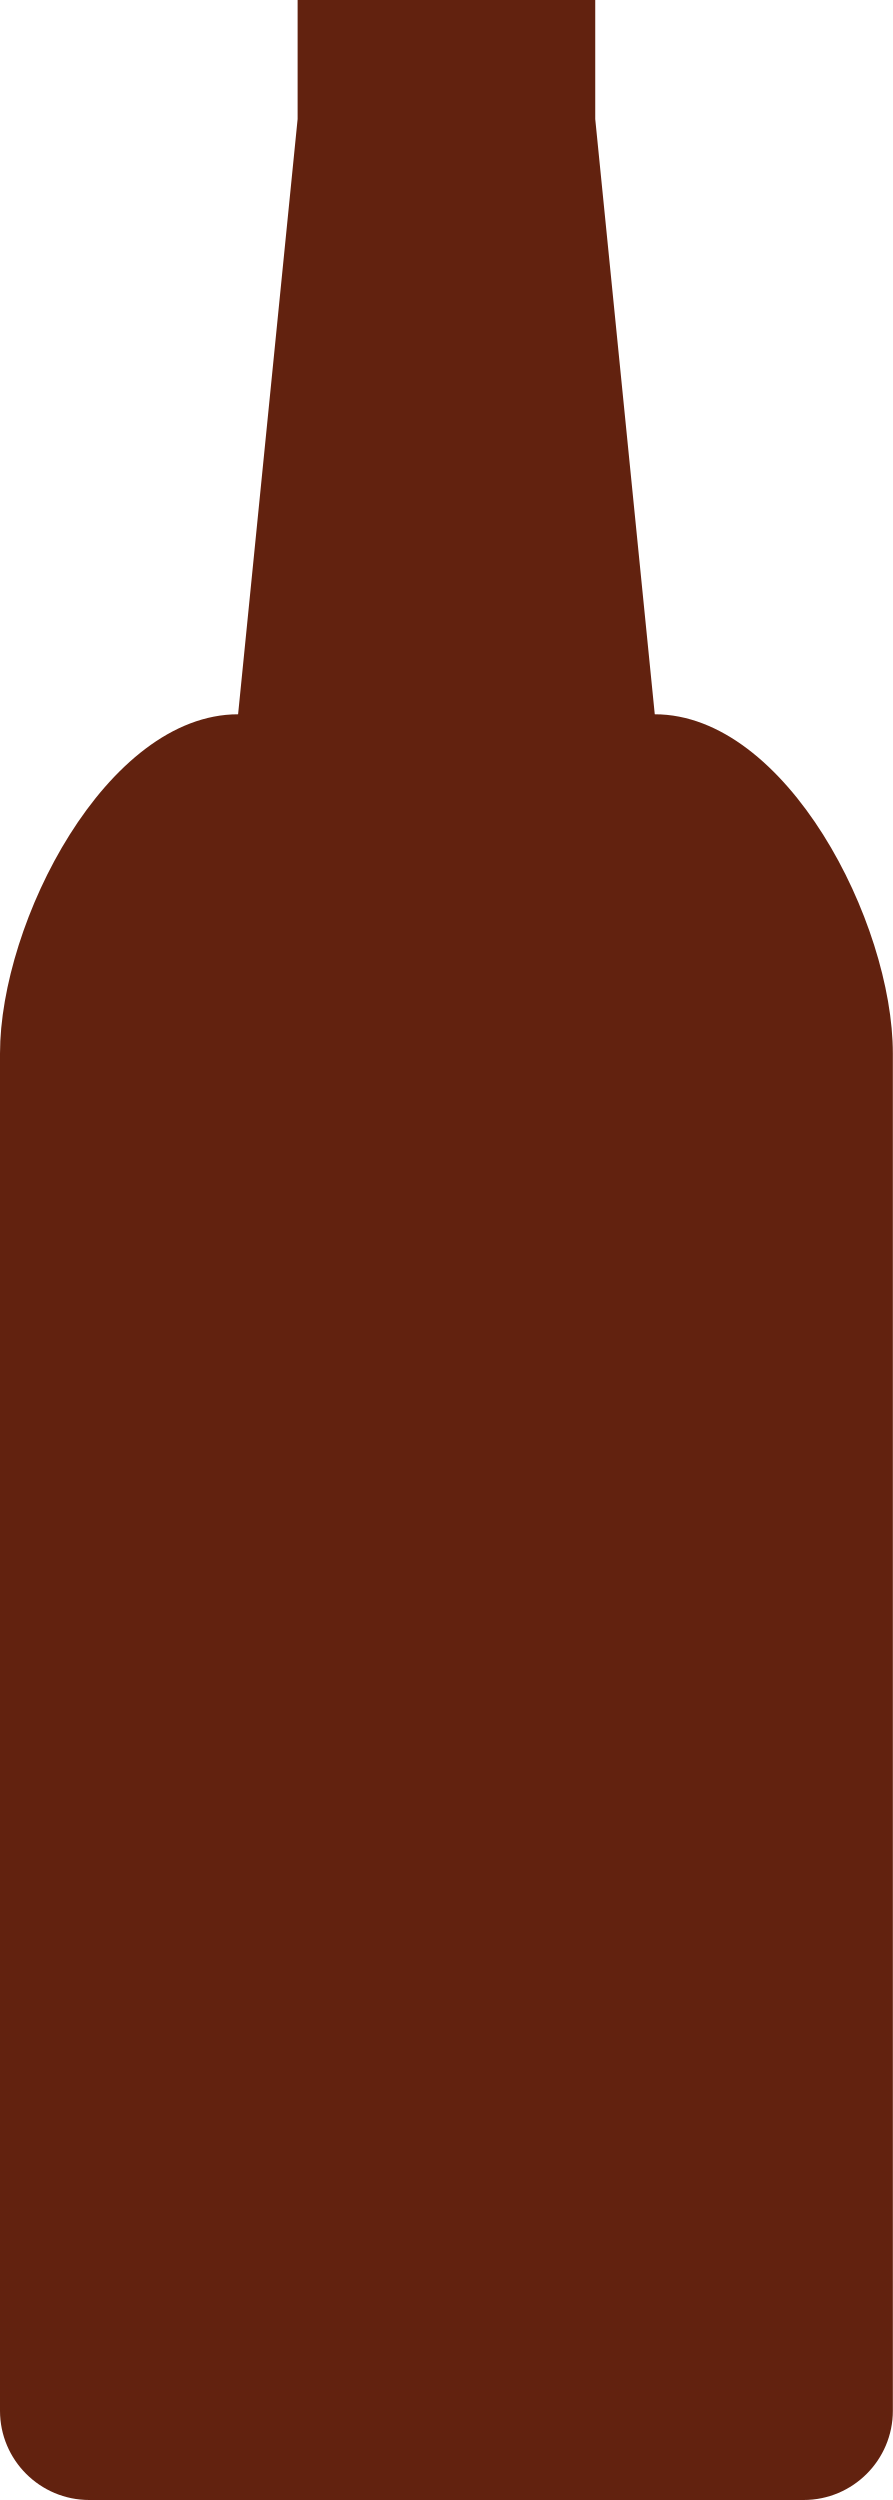
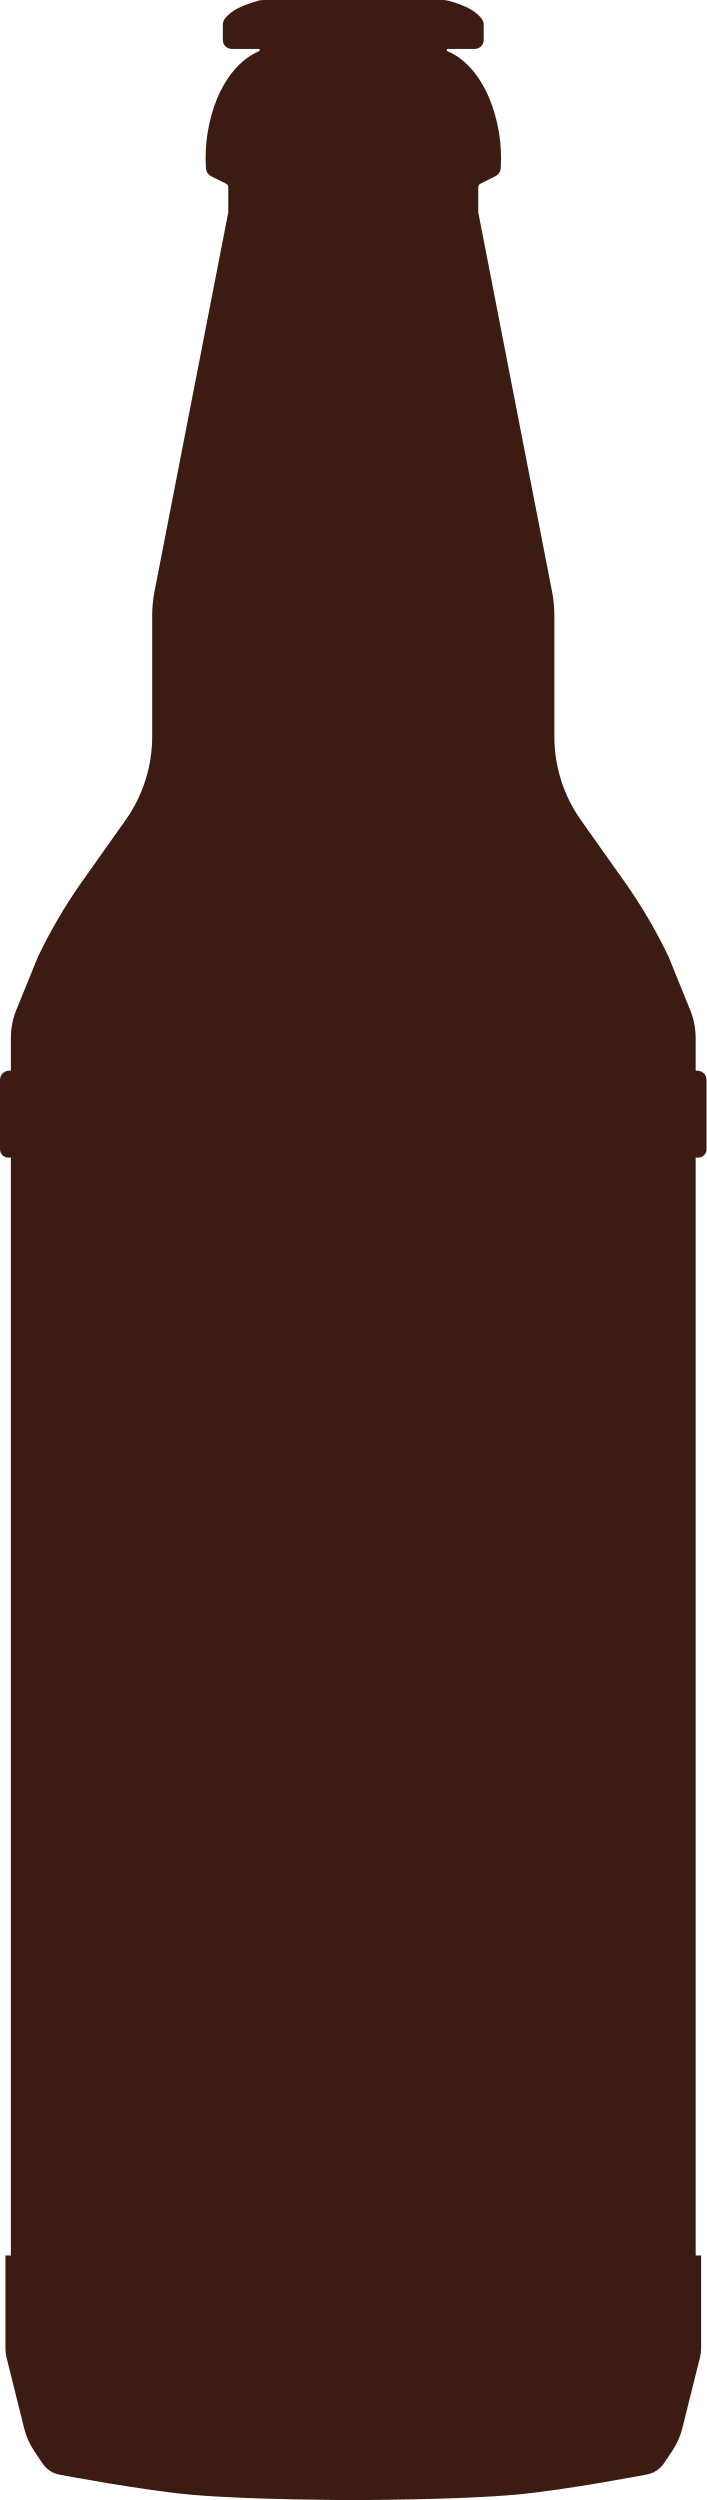
- <svg xmlns="http://www.w3.org/2000/svg" viewBox="0 0 150 420">
+ <svg xmlns="http://www.w3.org/2000/svg" viewBox="0 0 130 459.99">
  <defs>
    <style>
      .cls-1 {
-         fill: #62220F;
+         fill: #3c1b12;
      }
    </style>
  </defs>
  <g id="Layer_2" data-name="Layer 2">
-     <g id="landing">
-       <path class="cls-1" d="M110,120,100,20V0H50V20L40,120c-22.09,0-40,34.91-40,57V405a15,15,0,0,0,15,15H135a15,15,0,0,0,15-15V177C150,154.91,132.09,120,110,120Z" />
+     <g id="Layer_2-2" data-name="Layer 2">
+       <path class="cls-1" d="M128.31,197H128v-6a13.83,13.83,0,0,0-1.22-5.68L123,176a94.89,94.89,0,0,0-7.75-13.29l-8.36-11.81A26.58,26.58,0,0,1,102,135.54V113.23a23.13,23.13,0,0,0-.43-4.41L88,39.08a.83.83,0,0,1,0-.16V34.44a.72.72,0,0,1,.4-.64l2.73-1.37a1.75,1.75,0,0,0,1-1.45A29.17,29.17,0,0,0,90,18c-2.42-5.66-5.77-7.79-7.63-8.57A.22.22,0,0,1,82.47,9h4.91A1.63,1.63,0,0,0,89,7.38V4.54c0-.93-.71-1.53-1.41-2.14-1.25-1.1-4-2-5.11-2.27A3.44,3.44,0,0,0,81.54,0H48.46a3.44,3.44,0,0,0-.94.13c-1.11.31-3.86,1.17-5.11,2.27C41.71,3,41,3.61,41,4.54V7.38A1.63,1.63,0,0,0,42.63,9h4.91a.22.22,0,0,1,.09.43c-1.85.78-5.2,2.91-7.63,8.57a29.17,29.17,0,0,0-2.1,13,1.75,1.75,0,0,0,1,1.45L41.6,33.8a.72.72,0,0,1,.4.64v4.48a.83.83,0,0,1,0,.16L28.43,108.81a23.13,23.13,0,0,0-.43,4.41v22.31a26.58,26.58,0,0,1-4.89,15.36l-8.36,11.81A94.89,94.89,0,0,0,7,176l-3.78,9.29A13.83,13.83,0,0,0,2,191v6H1.69A1.69,1.69,0,0,0,0,198.69v12.78A1.53,1.53,0,0,0,1.53,213H2V415H1v17.15a6.88,6.88,0,0,0,.21,1.67l3.24,13a13.21,13.21,0,0,0,1.82,4.12l1.55,2.32a4.84,4.84,0,0,0,3.29,2.1S26,458.18,35,459c11,1,30,1,30,1s19,0,30-1c9-.82,23.89-3.68,23.89-3.68a4.84,4.84,0,0,0,3.29-2.1l1.55-2.32a13.21,13.21,0,0,0,1.82-4.12l3.24-13a6.88,6.88,0,0,0,.21-1.67V415h-1V213h.47a1.53,1.53,0,0,0,1.53-1.53V198.69A1.69,1.69,0,0,0,128.31,197Z" />
    </g>
  </g>
</svg>
